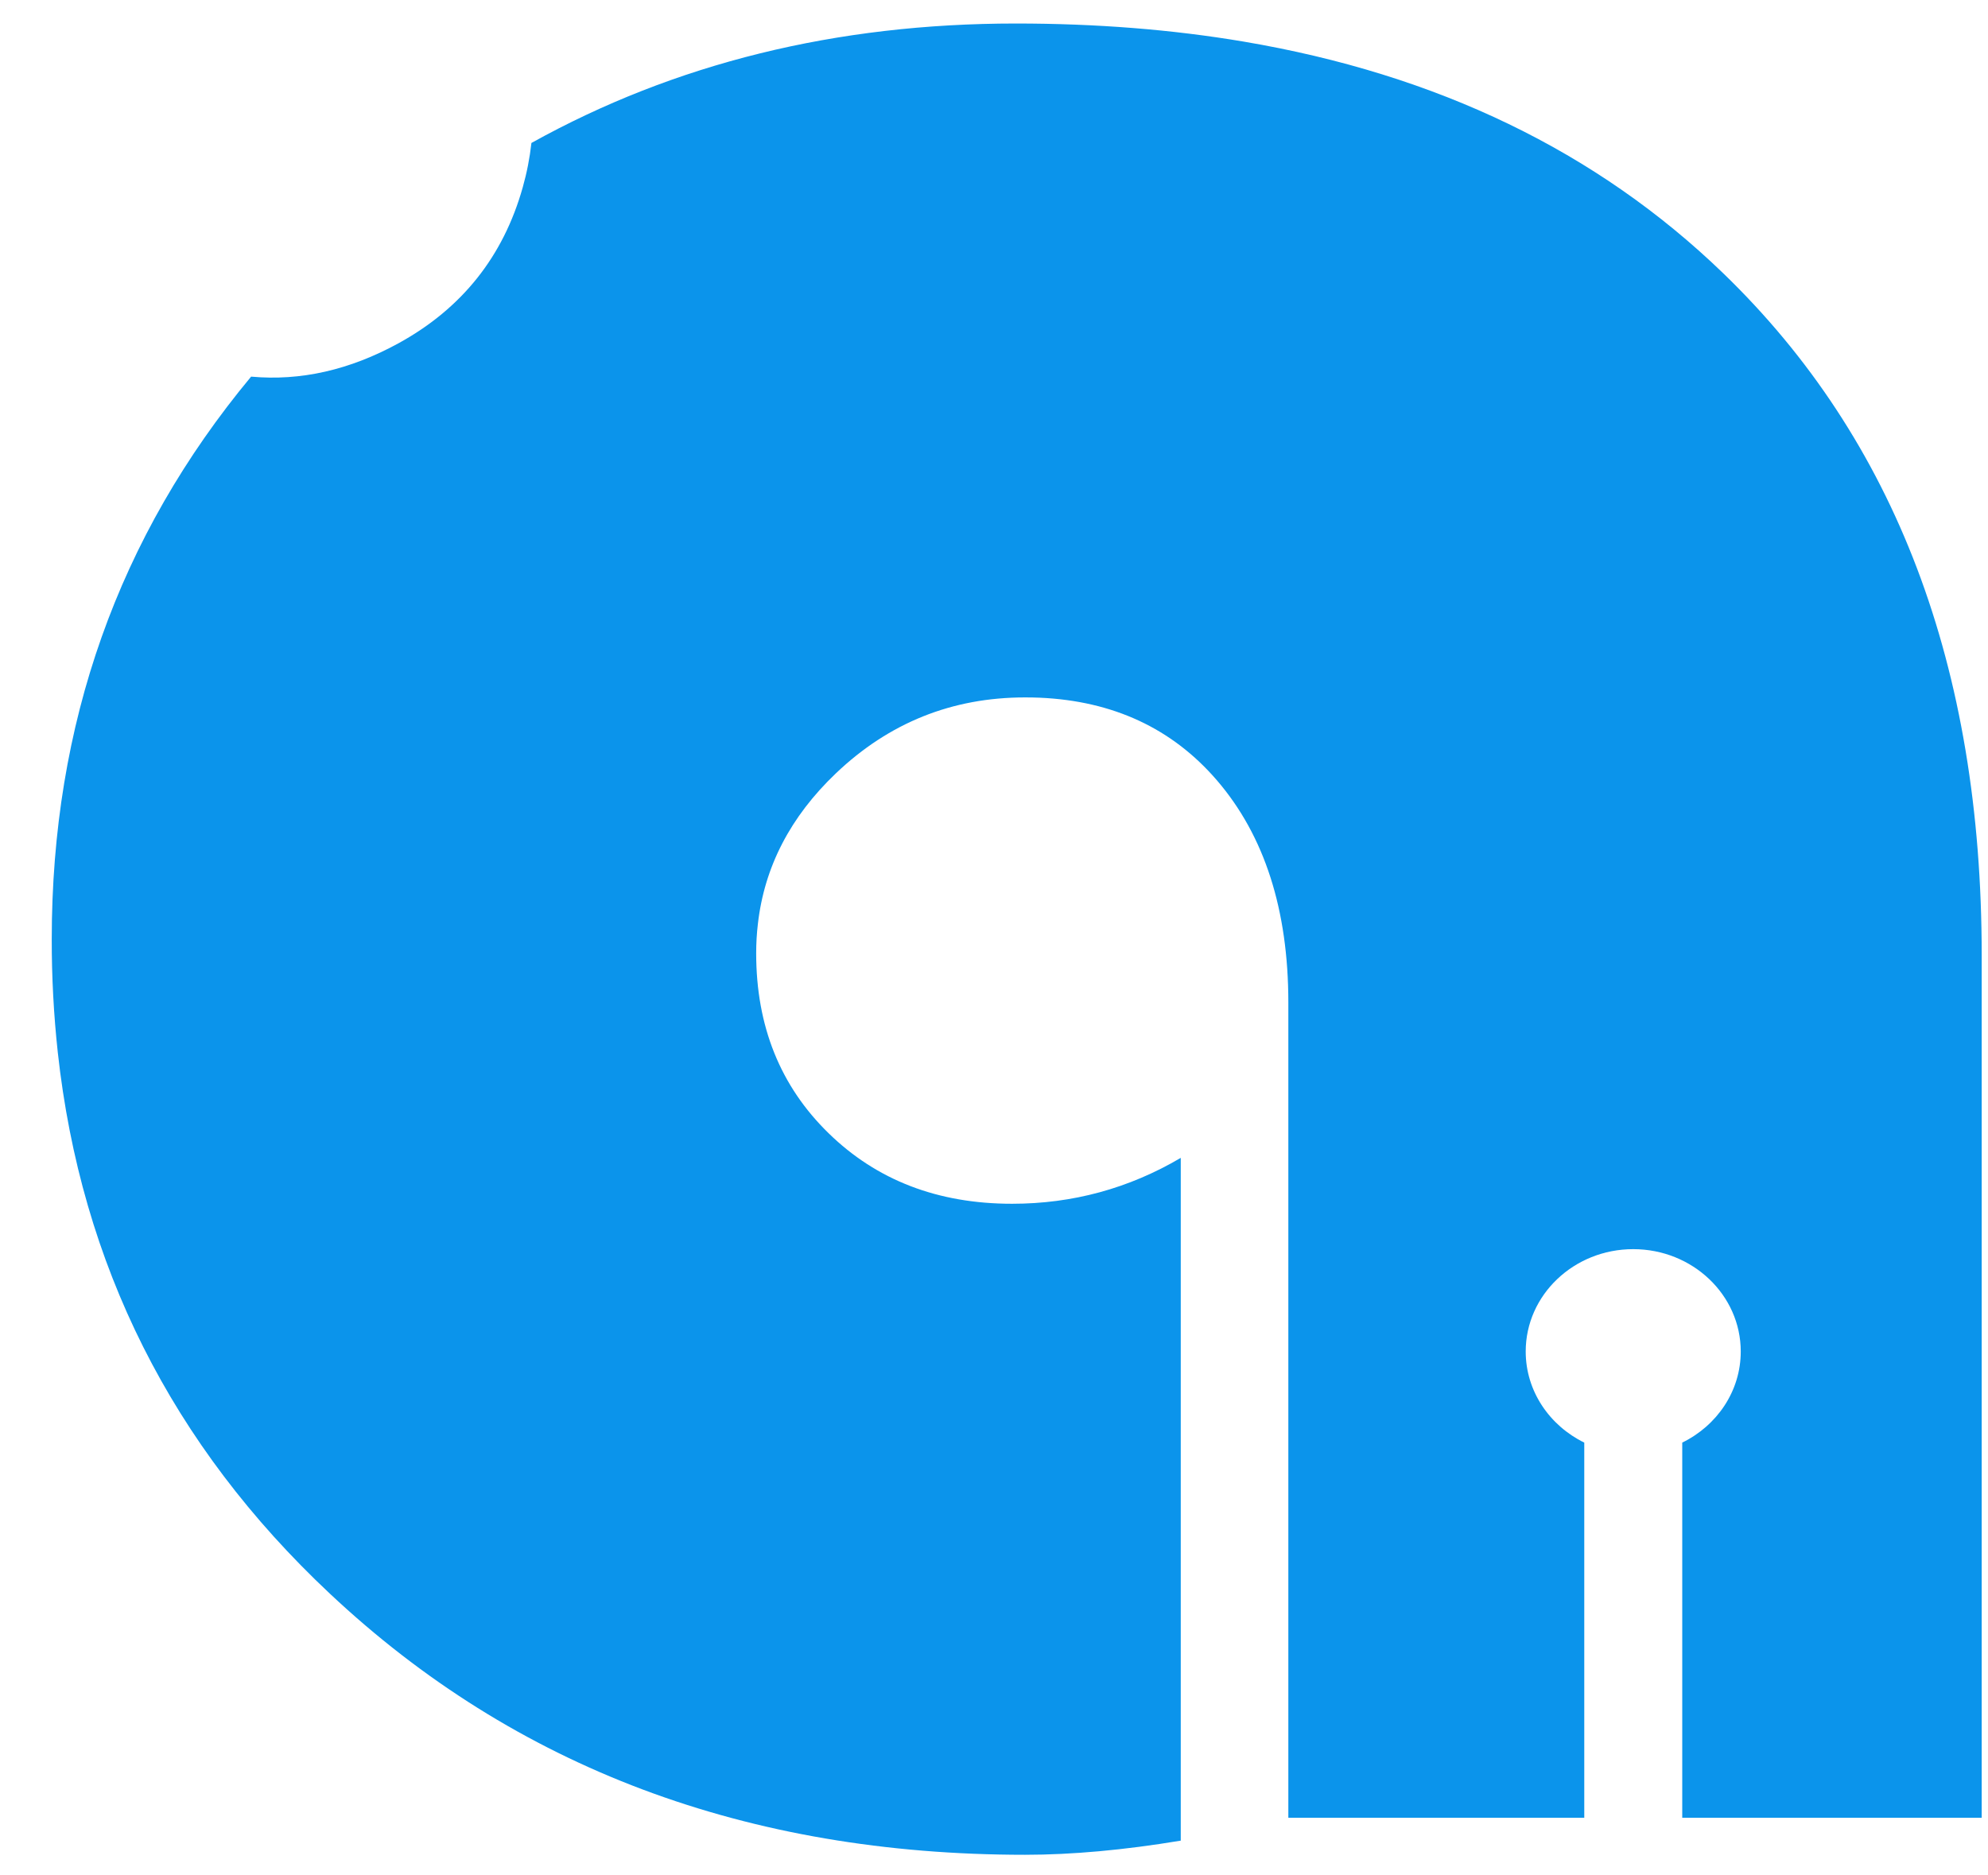
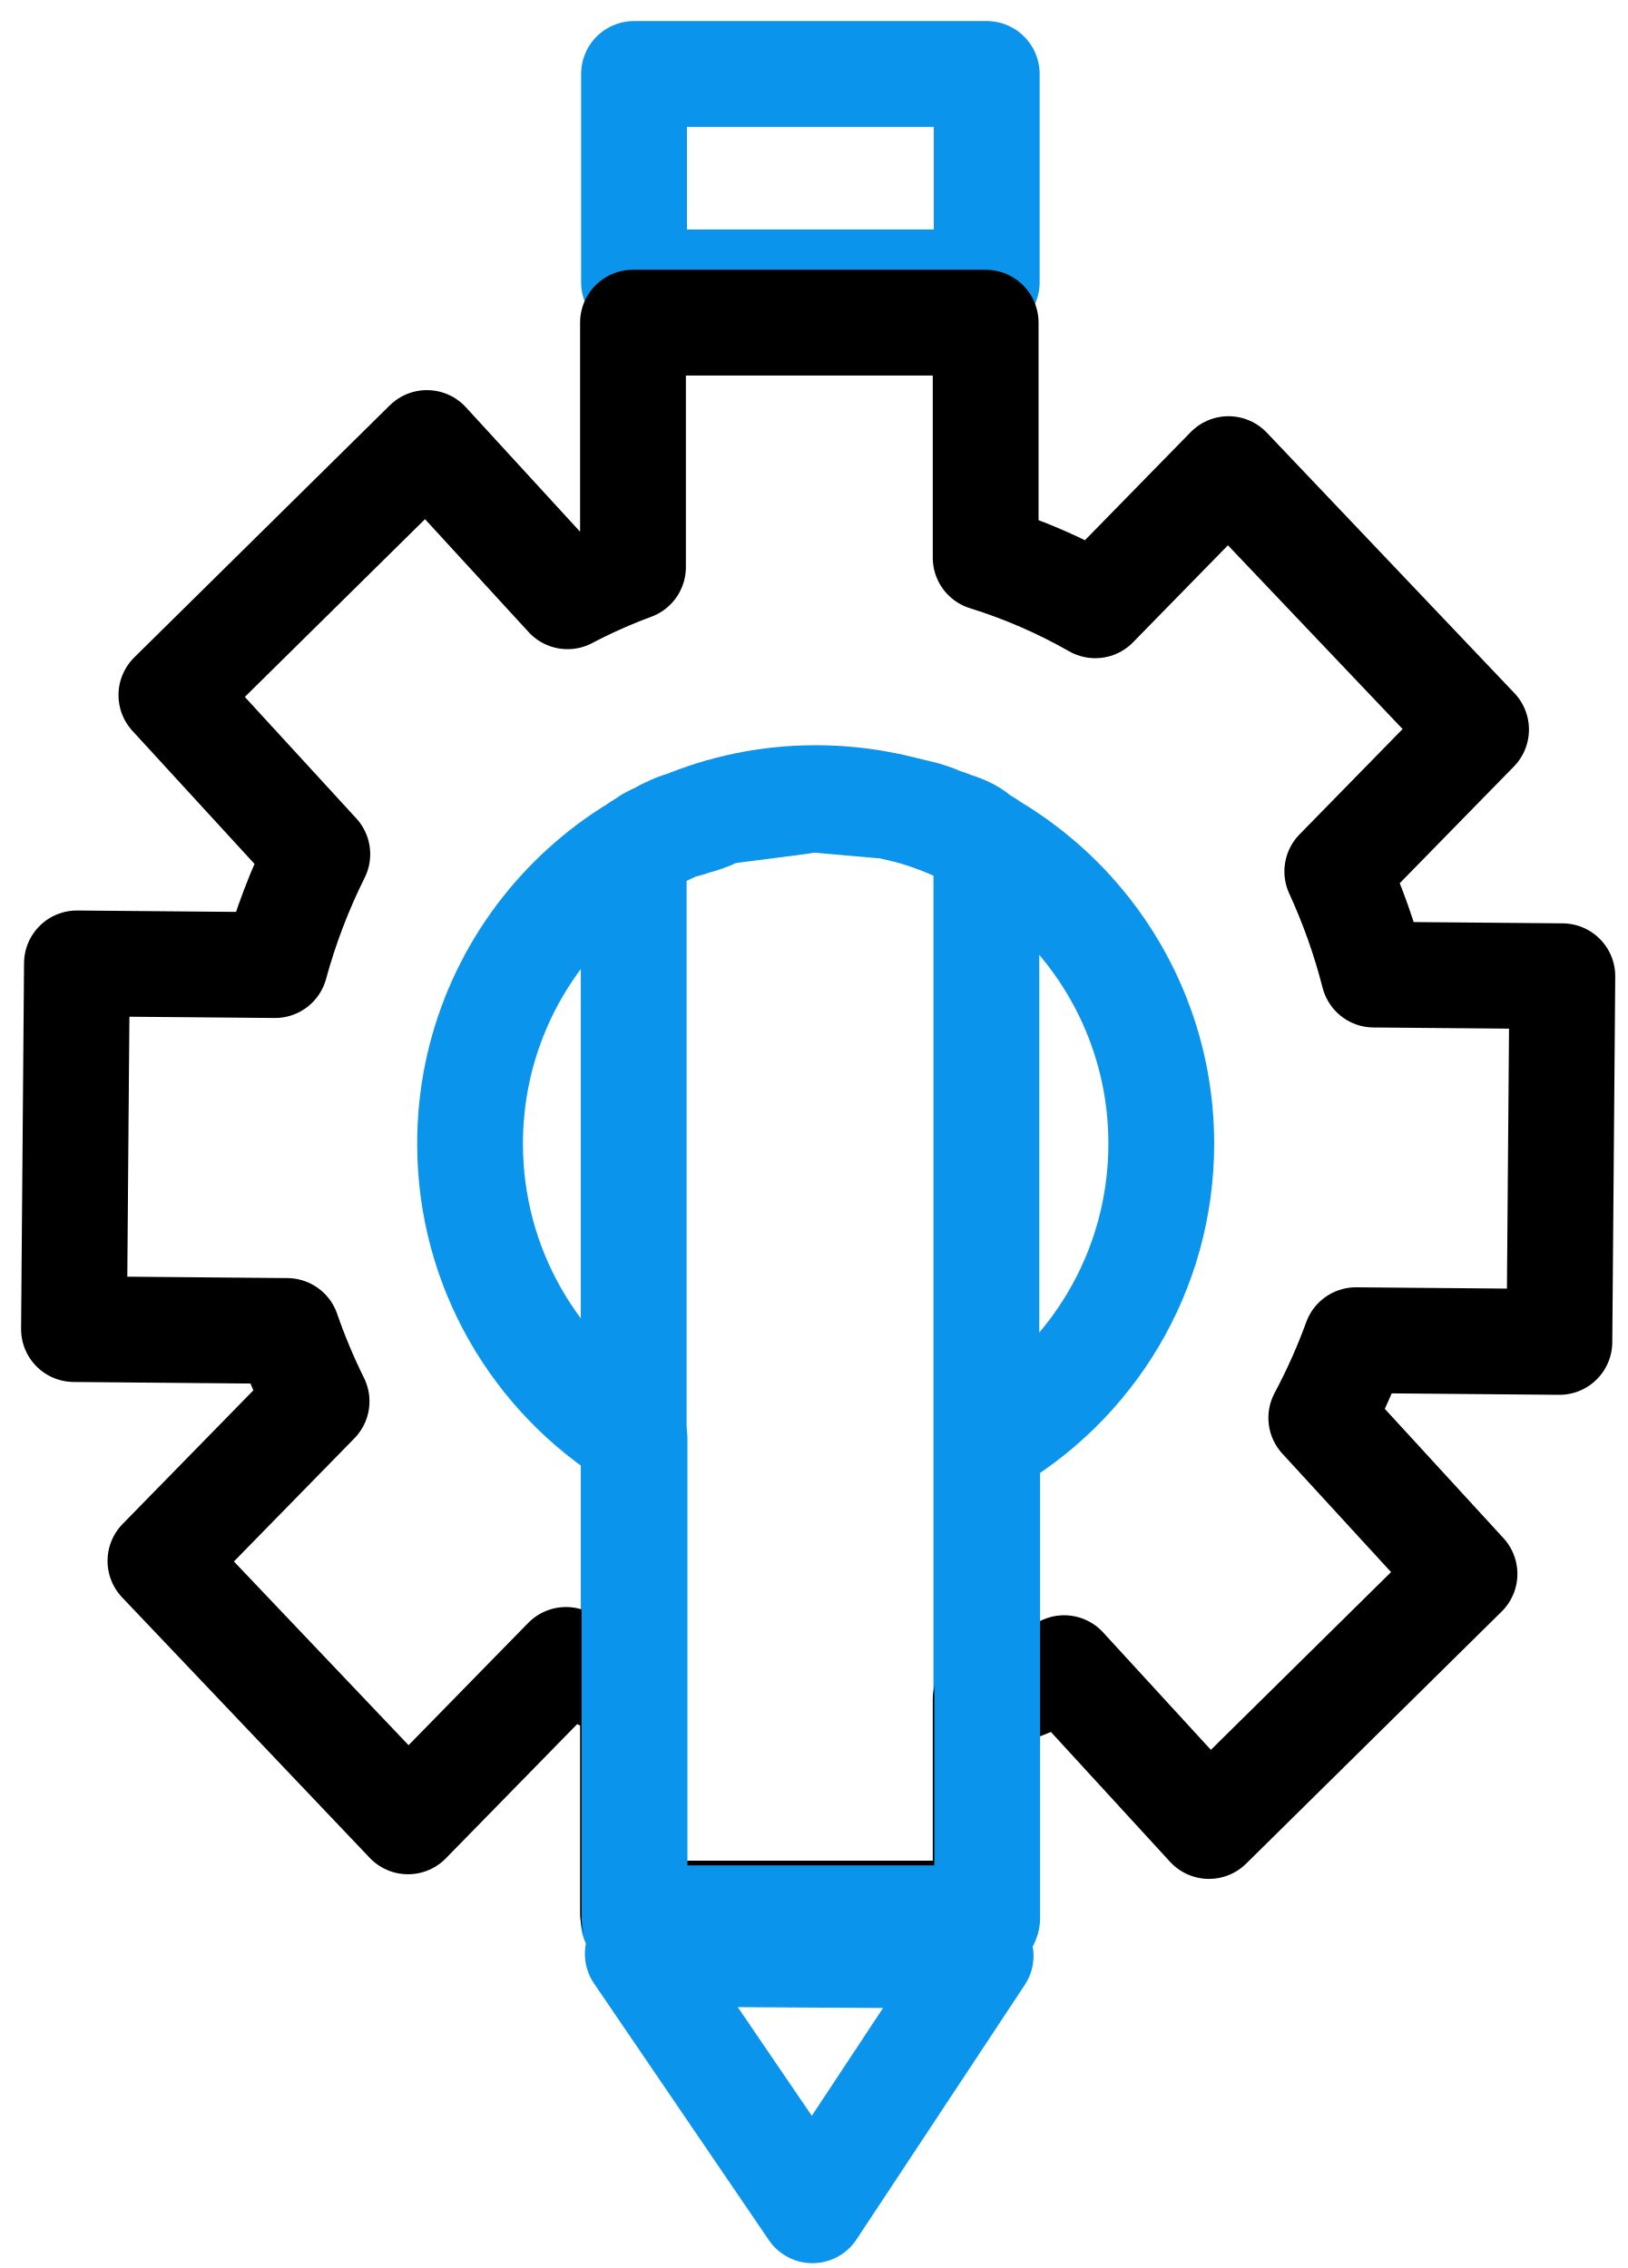
- <svg xmlns="http://www.w3.org/2000/svg" width="35" height="33" fill="none" viewBox="0 0 35 33">
-   <path fill="#0B94EB" fill-rule="evenodd" d="M27.892 32.004h-5.21V17.653c0-1.636-.42-2.94-1.257-3.914-.786-.913-1.826-1.398-3.12-1.455a6.469 6.469 0 0 0-.258-.005c-1.284 0-2.394.445-3.33 1.336-.801.763-1.26 1.647-1.374 2.653-.02.168-.03.34-.03.515 0 1.284.425 2.34 1.274 3.168.848.829 1.925 1.243 3.231 1.243 1.066 0 2.056-.27 2.97-.808v12.021c-1 .166-1.915.249-2.741.249-4.897 0-8.976-1.533-12.24-4.598-2.783-2.612-4.38-5.79-4.79-9.532a18.237 18.237 0 0 1-.106-1.991c0-3.787 1.17-7.088 3.51-9.904.87.08 1.737-.116 2.6-.59 1.112-.612 1.84-1.526 2.182-2.742a4.84 4.84 0 0 0 .153-.782C11.88 1.115 14.722.414 17.883.414c1.418 0 2.755.106 4.01.318 3.41.576 6.224 1.935 8.443 4.077 3.035 2.93 4.553 6.932 4.553 12.005v15.19h-5.272v-6.605c.611-.299 1.03-.905 1.03-1.604 0-.995-.848-1.802-1.893-1.802s-1.893.807-1.893 1.802c0 .698.42 1.305 1.031 1.604v6.605Z" clip-rule="evenodd" />
+ <svg xmlns="http://www.w3.org/2000/svg" width="66" height="92" fill="none" viewBox="0 0 66 92">
+   <path stroke="#0B94EB" stroke-linecap="round" stroke-linejoin="round" stroke-miterlimit="1.5" stroke-width="4.292" d="M40.014 3H25.712v8.456h14.302V3Z" />
+   <path stroke="#0B94EB" stroke-linecap="round" stroke-linejoin="round" stroke-miterlimit="1.5" stroke-width="4.278" d="m25.858 79.256 13.915.08-6.826 10.329-7.089-10.409Z" clip-rule="evenodd" />
+   <path stroke="#0B94EB" stroke-linecap="round" stroke-linejoin="round" stroke-miterlimit="1.5" stroke-width="4.29" d="M40 34.179v43.74H25.698v-43.42c.052.029.249-.21.313-.223.224-.044.158-.141.36-.237.32-.154.267-.136.34-.161.12-.042.155-.105.28-.156.1-.042.428-.202.52-.227.114-.03.419-.042.5-.126.038-.04-.264.06-.212.066.029.003 1.093-.272 1.301-.471.067-.064 3.744-.468 3.808-.54l3.196.28c.072.038 1.276.29 1.35.315.11.039.501.157.608.213.167.086.322.107.487.18.218.096.513.148.888.381.287.179.366.36.563.386Z" clip-rule="evenodd" />
+   <path stroke="#000" stroke-linecap="round" stroke-linejoin="round" stroke-miterlimit="1.5" stroke-width="4.29" d="M11.152 39.149a24.642 24.642 0 0 1 1.716-4.501L6.95 28.196 17.312 17.97l5.703 6.218c.856-.45 1.742-.845 2.654-1.183v-9.917h14.302v9.535a22.435 22.435 0 0 1 4.444 1.931l5.403-5.525 10.04 10.565-5.628 5.755a24.68 24.68 0 0 1 1.482 4.185l7.645.066-.12 14.835-8.25-.071a24.512 24.512 0 0 1-1.406 3.15l5.808 6.331-10.362 10.226-5.874-6.404c-1.022.5-2.085.924-3.182 1.264v8.69H25.67V68.55a22.446 22.446 0 0 1-2.717-1.217l-6.407 6.55-10.04-10.564 6.332-6.474a24.586 24.586 0 0 1-1.195-2.855L3 53.914l.12-14.835 8.032.07Z" clip-rule="evenodd" />
+   <path stroke="#0B94EB" stroke-linecap="round" stroke-linejoin="round" stroke-miterlimit="1.5" stroke-width="4.29" d="M25.73 58.332c-4-2.47-6.668-6.895-6.668-11.939 0-7.737 6.28-14.019 14.015-14.019 7.736 0 14.016 6.282 14.016 14.02 0 5.206-2.843 9.753-7.06 12.17v19.248H25.731v-19.48Z" clip-rule="evenodd" />
</svg>
